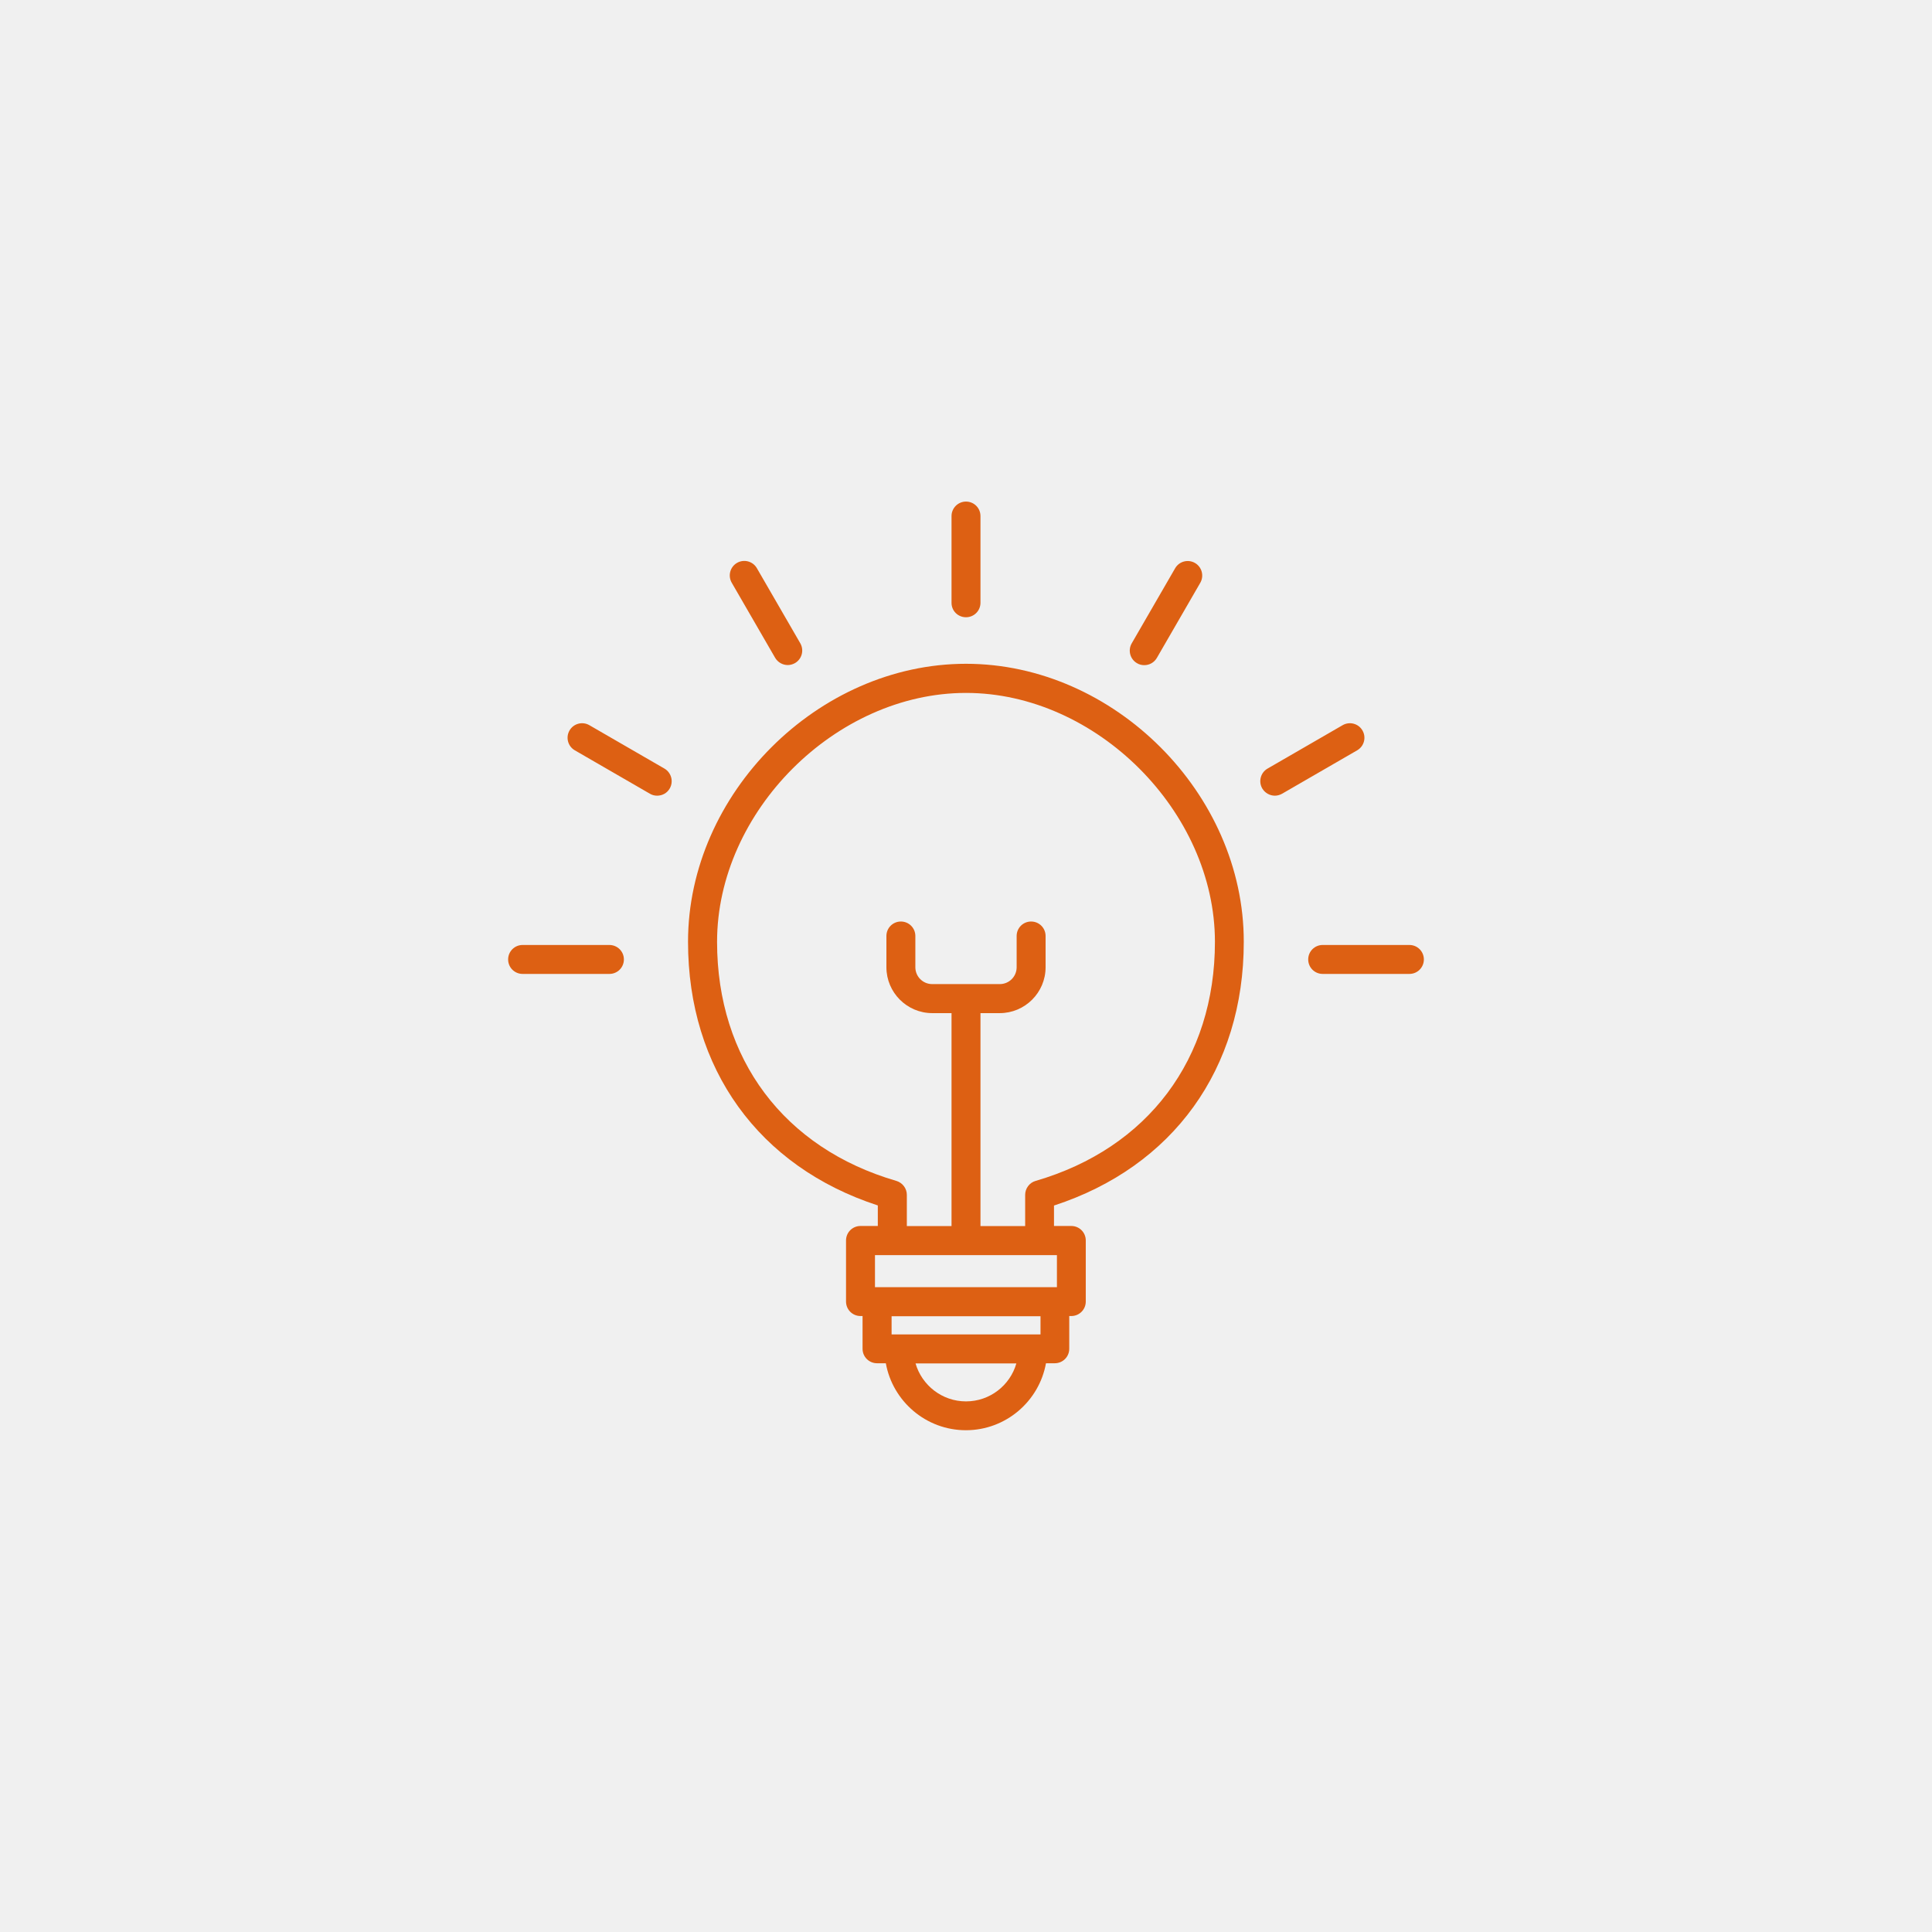
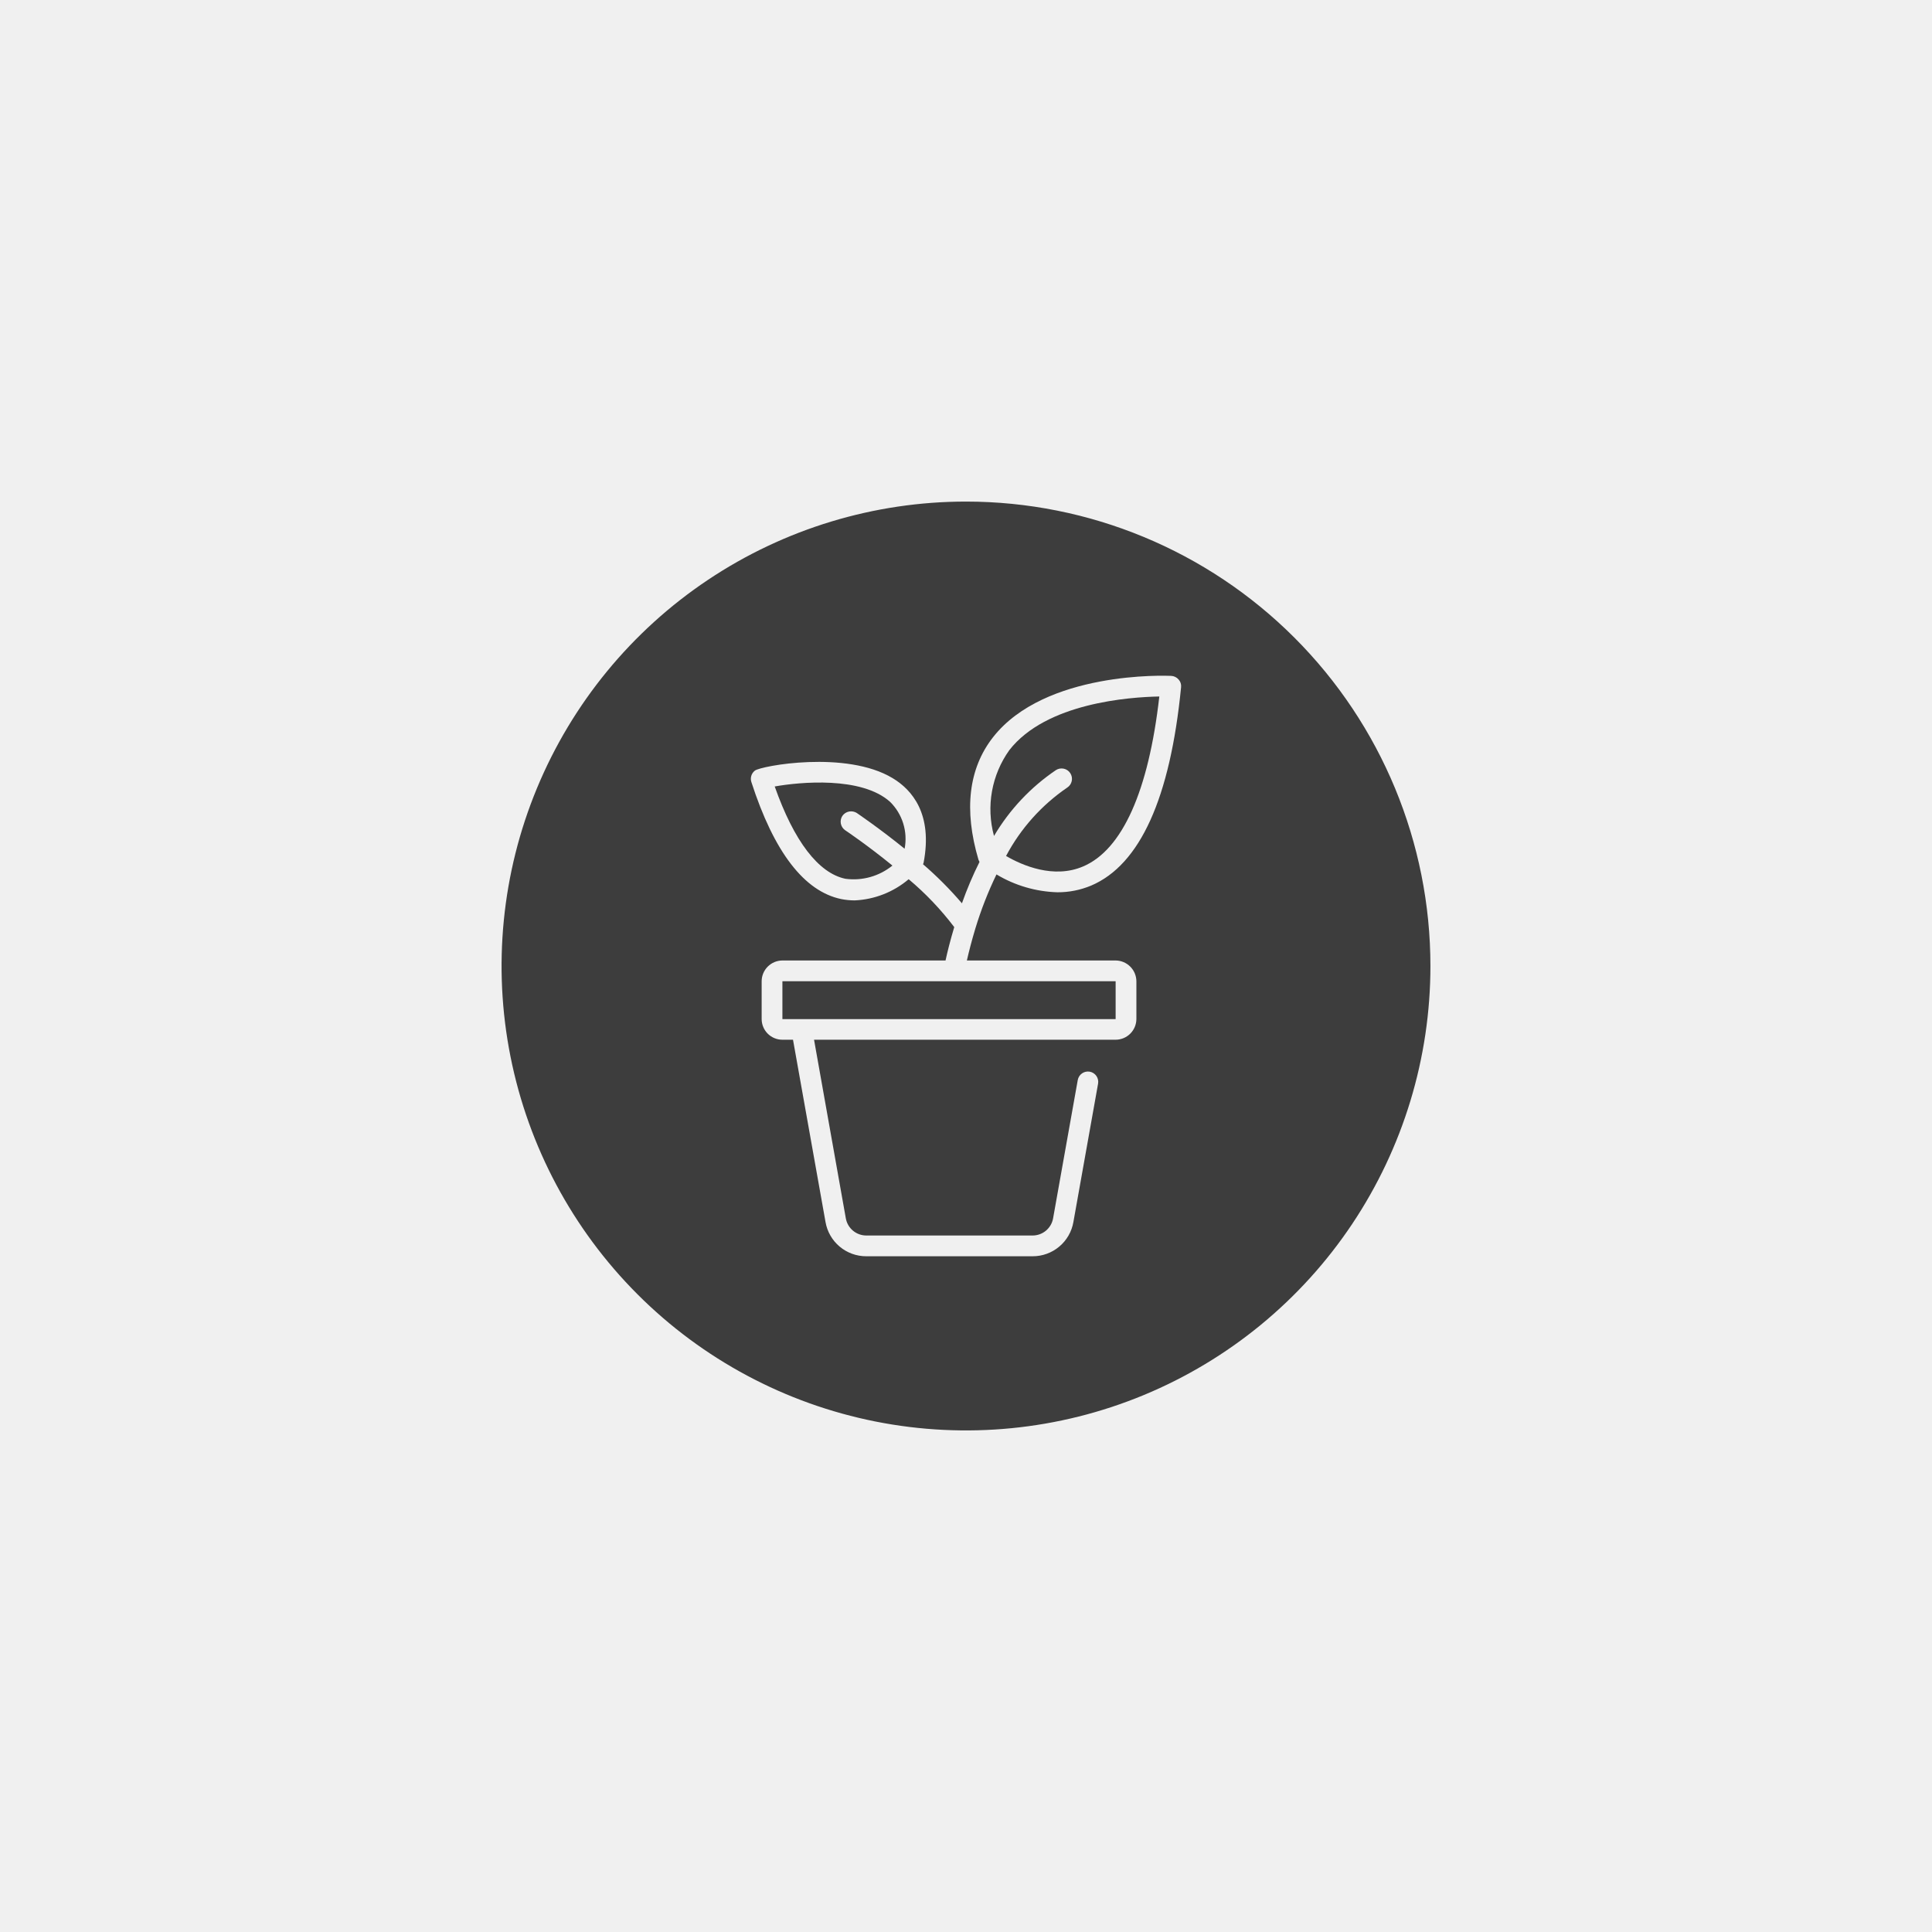
<svg xmlns="http://www.w3.org/2000/svg" width="312" height="312" viewBox="0 0 312 312" fill="none">
-   <path d="M156 107.195C132.079 107.195 111.11 128.179 111.11 152.084C111.11 172.595 122.526 188.4 141.758 194.668V197.984H138.963C137.668 197.984 136.626 199.026 136.626 200.321V210.189C136.626 211.484 137.668 212.526 138.963 212.526H139.295V217.816C139.295 219.111 140.337 220.153 141.632 220.153H143.053C144.158 226.295 149.542 230.968 155.984 230.968C162.426 230.968 167.81 226.295 168.916 220.153H170.337C171.632 220.153 172.674 219.111 172.674 217.816V212.526H173.005C174.3 212.526 175.342 211.484 175.342 210.189V200.321C175.342 199.026 174.3 197.984 173.005 197.984H170.21V194.684C189.442 188.416 200.858 172.611 200.858 152.1C200.889 128.179 179.921 107.195 156 107.195ZM156 226.311C152.147 226.311 148.879 223.721 147.853 220.184H164.132C163.121 223.721 159.853 226.311 156 226.311ZM168.016 215.495H143.984V212.558H168.032V215.495H168.016ZM170.7 207.868H170.368H141.632H141.3V202.689H144.095H167.889H170.684V207.868H170.7ZM167.242 190.705C166.247 190.989 165.553 191.921 165.553 192.963V198H158.337V163.611H161.447C165.521 163.611 168.853 160.295 168.853 156.205V151.153C168.853 149.858 167.81 148.816 166.516 148.816C165.221 148.816 164.179 149.858 164.179 151.153V156.205C164.179 157.705 162.963 158.921 161.463 158.921H150.537C149.037 158.921 147.821 157.705 147.821 156.205V151.153C147.821 149.858 146.779 148.816 145.484 148.816C144.189 148.816 143.147 149.858 143.147 151.153V156.205C143.147 160.279 146.463 163.611 150.553 163.611H153.663V198H146.447V192.963C146.447 191.921 145.753 191.005 144.758 190.705C126.616 185.432 115.8 171 115.8 152.1C115.8 131.053 134.968 111.9 156 111.9C177.032 111.9 196.2 131.053 196.2 152.1C196.2 171 185.384 185.432 167.242 190.705ZM153.663 97.358V83.337C153.663 82.058 154.705 81 156 81C157.295 81 158.337 82.042 158.337 83.337V97.342C158.337 98.637 157.295 99.679 156 99.679C154.705 99.679 153.663 98.653 153.663 97.358ZM182.763 103.895L189.774 91.768C190.421 90.647 191.858 90.268 192.979 90.916C194.1 91.563 194.479 93 193.832 94.121L186.821 106.247C186.379 107.005 185.605 107.416 184.784 107.416C184.389 107.416 183.979 107.321 183.616 107.1C182.495 106.453 182.116 105.016 182.763 103.895ZM219.174 121.168L207.047 128.179C206.684 128.384 206.274 128.495 205.879 128.495C205.074 128.495 204.284 128.068 203.842 127.326C203.195 126.205 203.574 124.768 204.695 124.121L216.821 117.111C217.942 116.463 219.379 116.842 220.026 117.963C220.674 119.084 220.295 120.521 219.174 121.168ZM229.942 154.942C229.942 156.237 228.9 157.279 227.605 157.279H213.6C212.305 157.279 211.263 156.237 211.263 154.942C211.263 153.647 212.305 152.605 213.6 152.605H227.605C228.9 152.605 229.942 153.647 229.942 154.942ZM118.168 94.105C117.521 92.984 117.9 91.547 119.021 90.9C120.142 90.253 121.579 90.632 122.226 91.753L129.237 103.879C129.884 105 129.505 106.437 128.384 107.084C128.021 107.289 127.61 107.4 127.216 107.4C126.41 107.4 125.621 106.974 125.179 106.232L118.168 94.105ZM108.158 127.326C107.732 128.084 106.942 128.495 106.121 128.495C105.726 128.495 105.316 128.4 104.953 128.179L92.826 121.168C91.705 120.521 91.326 119.084 91.974 117.963C92.621 116.842 94.058 116.463 95.179 117.111L107.305 124.121C108.41 124.768 108.805 126.205 108.158 127.326ZM100.753 154.942C100.753 156.237 99.71 157.279 98.416 157.279H84.395C83.1 157.279 82.058 156.237 82.058 154.942C82.058 153.647 83.1 152.605 84.395 152.605H98.4C99.71 152.605 100.753 153.647 100.753 154.942Z" fill="#DD6013" />
+   <g clip-path="url(#clip0_1889_29189)">
+     <path d="M143.742 129.492C144.726 130.463 145.455 131.663 145.864 132.983C146.273 134.304 146.349 135.705 146.086 137.062C142.008 133.758 138.539 131.414 138.375 131.297C138 131.055 137.546 130.969 137.108 131.056C136.671 131.144 136.284 131.398 136.031 131.766C135.79 132.137 135.703 132.588 135.791 133.022C135.879 133.456 136.133 133.838 136.5 134.086C136.547 134.109 140.063 136.477 144.117 139.781C143.064 140.636 141.847 141.266 140.541 141.633C139.235 141.999 137.868 142.095 136.523 141.914C132.164 141 128.227 135.844 125.109 127.008C129.188 126.281 139.125 125.344 143.742 129.492Z" fill="#3D3D3D" />
+     <path d="M126.352 158.461H180.164V164.578H126.352V158.461Z" fill="#3D3D3D" />
+     <path d="M160.523 135C159.879 132.648 159.768 130.182 160.198 127.782C160.628 125.382 161.588 123.107 163.008 121.125C168.961 113.508 182.367 112.57 187.219 112.477C185.484 127.758 181.242 137.227 174.914 139.922C170.156 141.961 165.094 139.758 162.469 138.234C164.816 133.811 168.202 130.023 172.336 127.195C172.522 127.077 172.683 126.923 172.81 126.742C172.937 126.561 173.026 126.357 173.074 126.142C173.122 125.926 173.127 125.704 173.089 125.486C173.051 125.269 172.97 125.061 172.851 124.875C172.733 124.689 172.579 124.528 172.398 124.401C172.218 124.274 172.014 124.185 171.798 124.137C171.583 124.089 171.36 124.084 171.142 124.122C170.925 124.16 170.717 124.241 170.531 124.359C166.448 127.121 163.03 130.756 160.523 135Z" fill="#3D3D3D" />
+     <path d="M156 81C141.166 81 126.666 85.399 114.332 93.64C101.999 101.881 92.386 113.594 86.709 127.299C81.032 141.003 79.547 156.083 82.441 170.632C85.335 185.18 92.478 198.544 102.967 209.033C113.456 219.522 126.82 226.665 141.368 229.559C155.917 232.453 170.997 230.968 184.701 225.291C198.406 219.614 210.119 210.001 218.36 197.668C226.601 185.334 231 170.834 231 156C230.998 136.11 223.095 117.034 209.03 102.97C194.966 88.905 175.891 81.002 156 81ZM180.164 155.109C181.051 155.117 181.899 155.473 182.525 156.1C183.152 156.726 183.508 157.574 183.516 158.461V164.578C183.507 165.462 183.15 166.307 182.523 166.93C181.896 167.553 181.048 167.904 180.164 167.906H131.461L136.594 196.758C136.734 197.533 137.141 198.234 137.745 198.74C138.349 199.245 139.111 199.522 139.898 199.523H166.758C167.545 199.522 168.308 199.245 168.911 198.74C169.515 198.234 169.923 197.533 170.063 196.758L174.047 174.422C174.085 174.206 174.165 173.999 174.282 173.814C174.4 173.629 174.553 173.468 174.733 173.342C174.913 173.217 175.116 173.127 175.33 173.08C175.544 173.033 175.766 173.028 175.982 173.067C176.198 173.106 176.404 173.186 176.589 173.305C176.774 173.424 176.933 173.577 177.058 173.758C177.183 173.938 177.272 174.141 177.318 174.356C177.364 174.57 177.368 174.792 177.328 175.008L173.344 197.344C173.076 198.895 172.267 200.301 171.062 201.313C169.857 202.325 168.332 202.879 166.758 202.875H139.898C138.324 202.879 136.8 202.326 135.594 201.313C134.389 200.301 133.581 198.895 133.313 197.344L128.063 167.906H126.352C125.466 167.908 124.617 167.558 123.988 166.935C123.36 166.311 123.005 165.463 123 164.578V158.461C123.004 157.573 123.358 156.723 123.986 156.095C124.614 155.468 125.464 155.113 126.352 155.109H152.695C153 153.703 153.469 151.828 154.102 149.719C151.944 146.875 149.476 144.28 146.742 141.984C144.295 144.059 141.229 145.263 138.023 145.406C137.3 145.405 136.578 145.334 135.867 145.195C129.867 143.953 124.992 137.602 121.336 126.281C121.232 125.956 121.229 125.606 121.33 125.279C121.431 124.952 121.629 124.664 121.898 124.453C122.859 123.68 136.664 121.125 144.164 125.672C147.281 127.547 150.656 131.437 149.156 139.312C149.133 139.406 149.086 139.5 149.063 139.57C151.313 141.509 153.413 143.617 155.344 145.875C156.15 143.592 157.097 141.361 158.18 139.195C158.133 139.078 158.063 138.961 158.016 138.844C155.625 130.758 156.422 124.102 160.359 119.062C168.75 108.352 188.32 109.102 189.141 109.148C189.369 109.159 189.593 109.217 189.799 109.318C190.004 109.419 190.187 109.56 190.336 109.734C190.486 109.902 190.599 110.099 190.668 110.313C190.736 110.527 190.759 110.753 190.734 110.977C188.977 128.883 184.102 139.664 176.203 143.016C174.482 143.737 172.632 144.104 170.766 144.094C167.291 143.994 163.901 143.001 160.922 141.211C159.565 144.017 158.429 146.924 157.523 149.906C156.914 151.922 156.469 153.68 156.141 155.109H180.164Z" fill="#3D3D3D" />
+   </g>
+   <defs>
+     <clipPath id="clip0_1889_29189">
+       <rect width="150" height="150" fill="white" transform="translate(81 81)" />
+     </clipPath>
+   </defs>
</svg>
